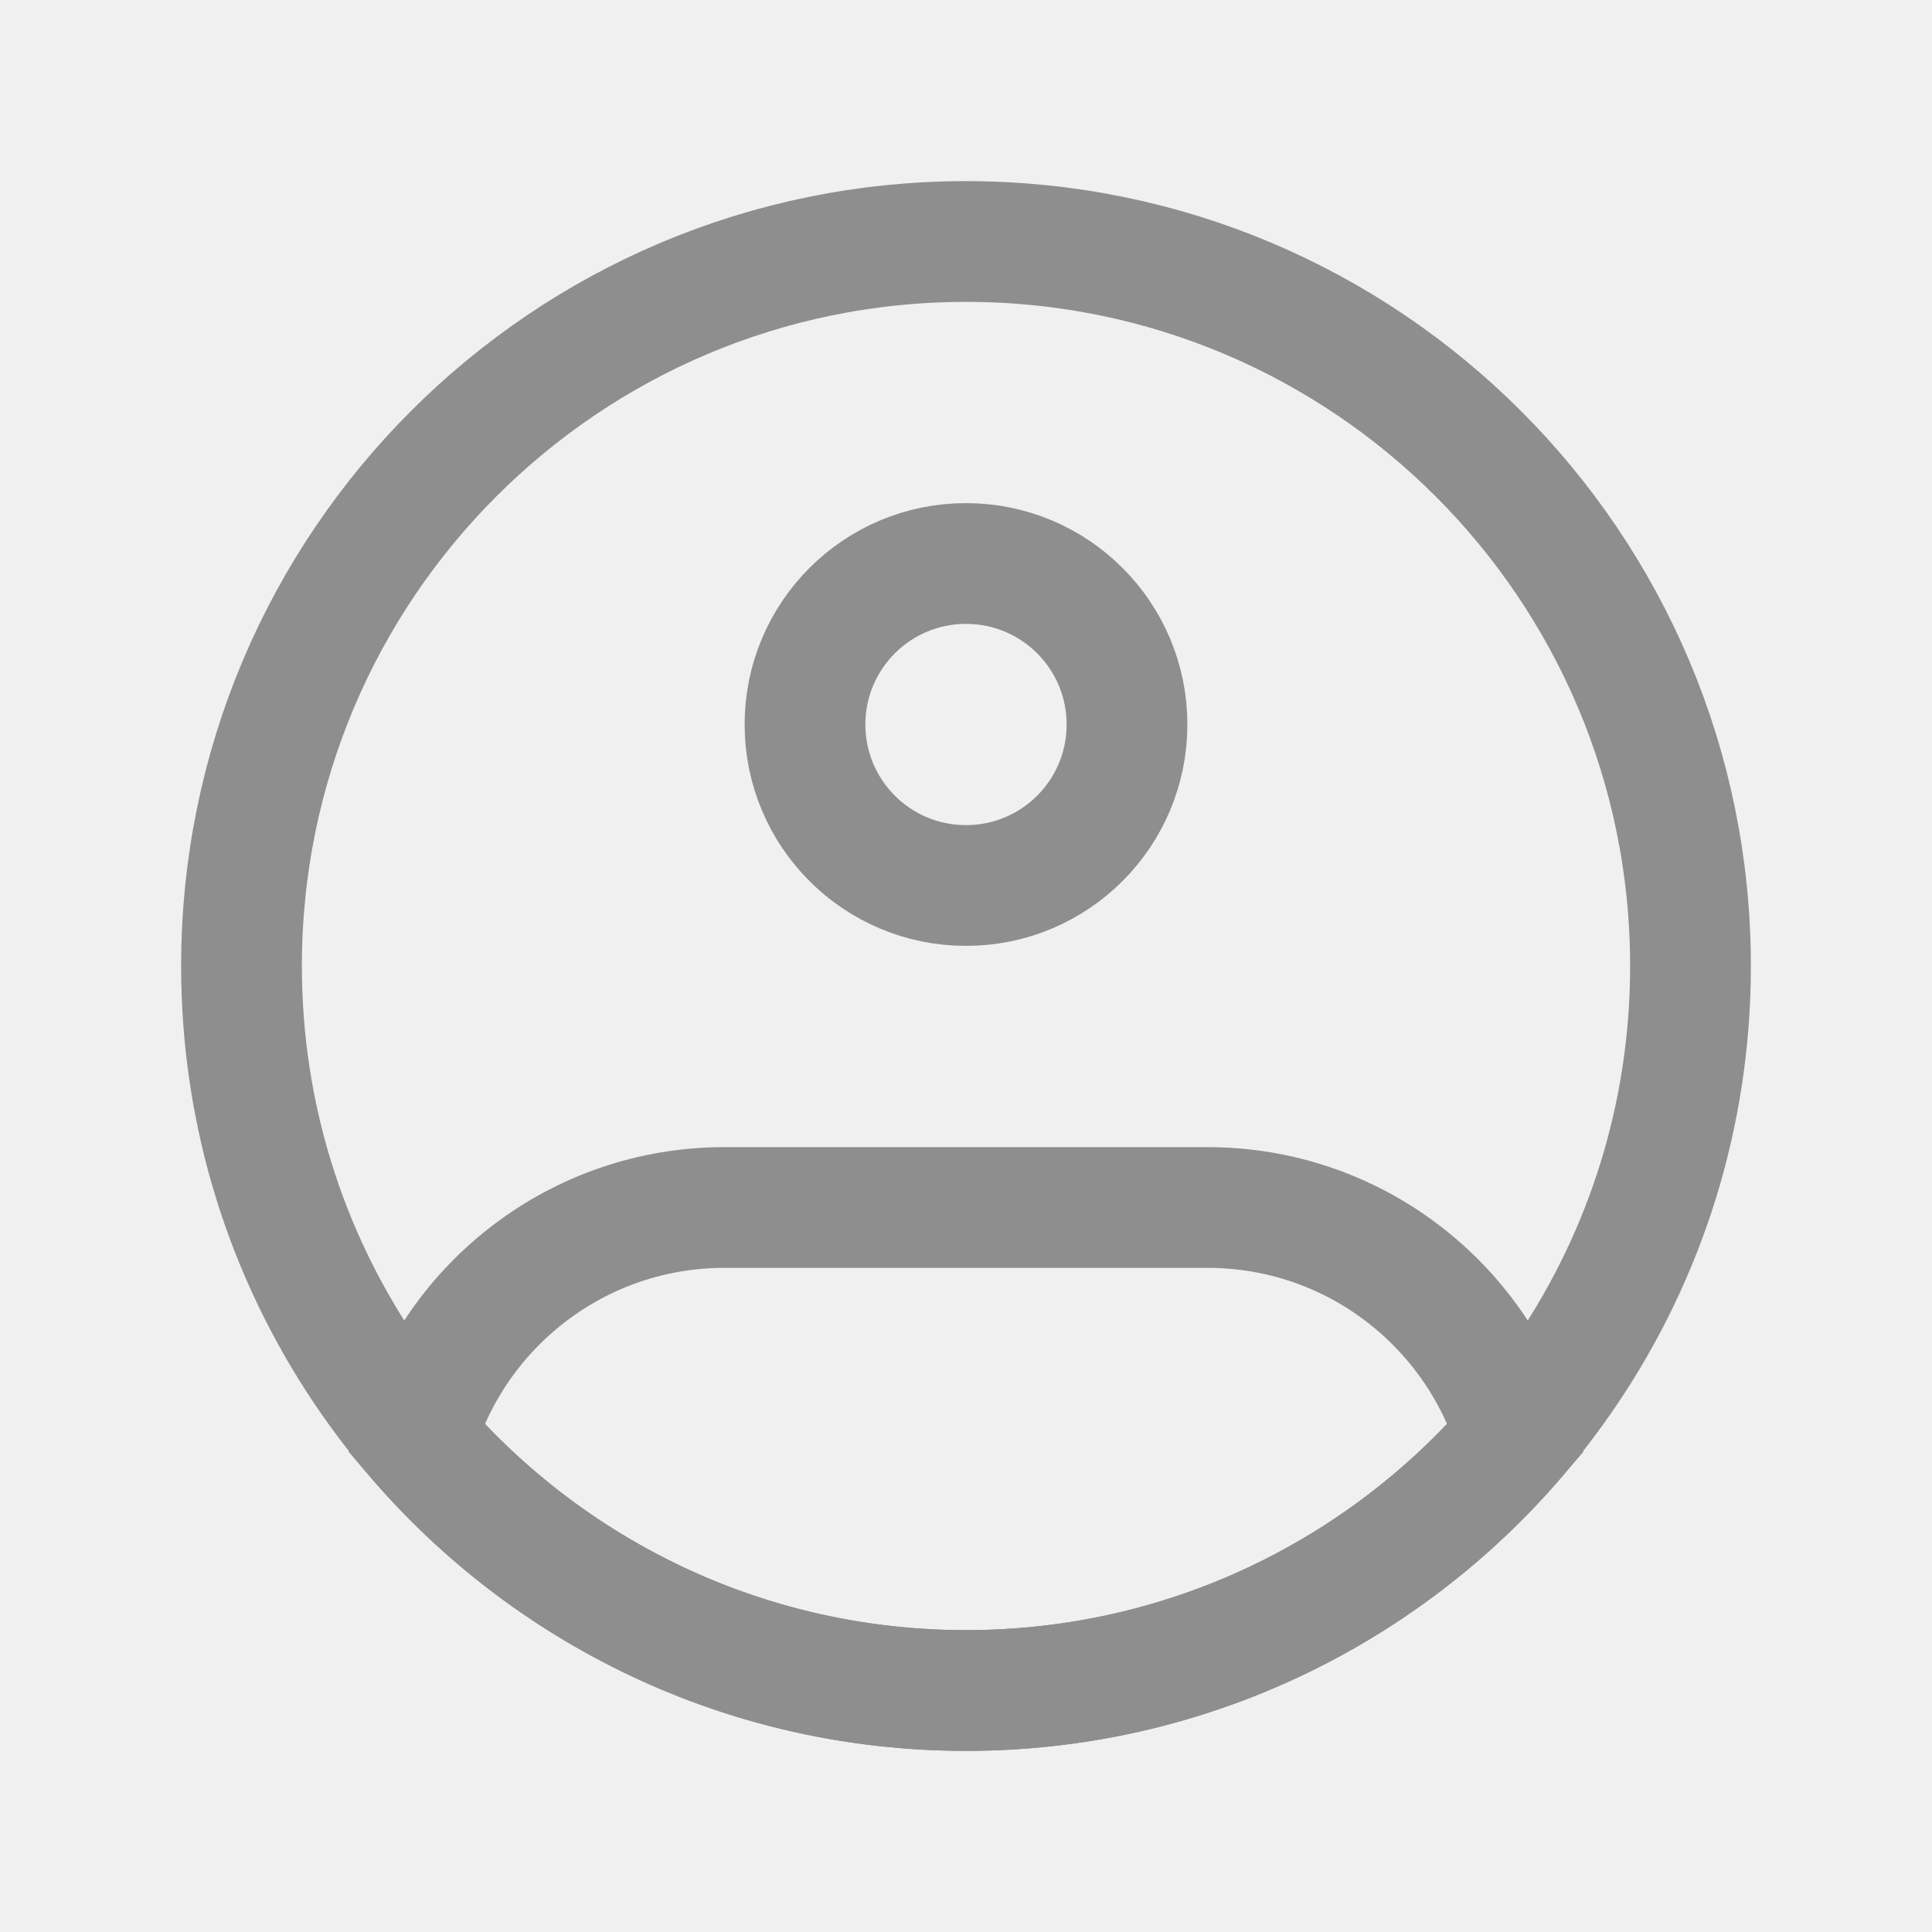
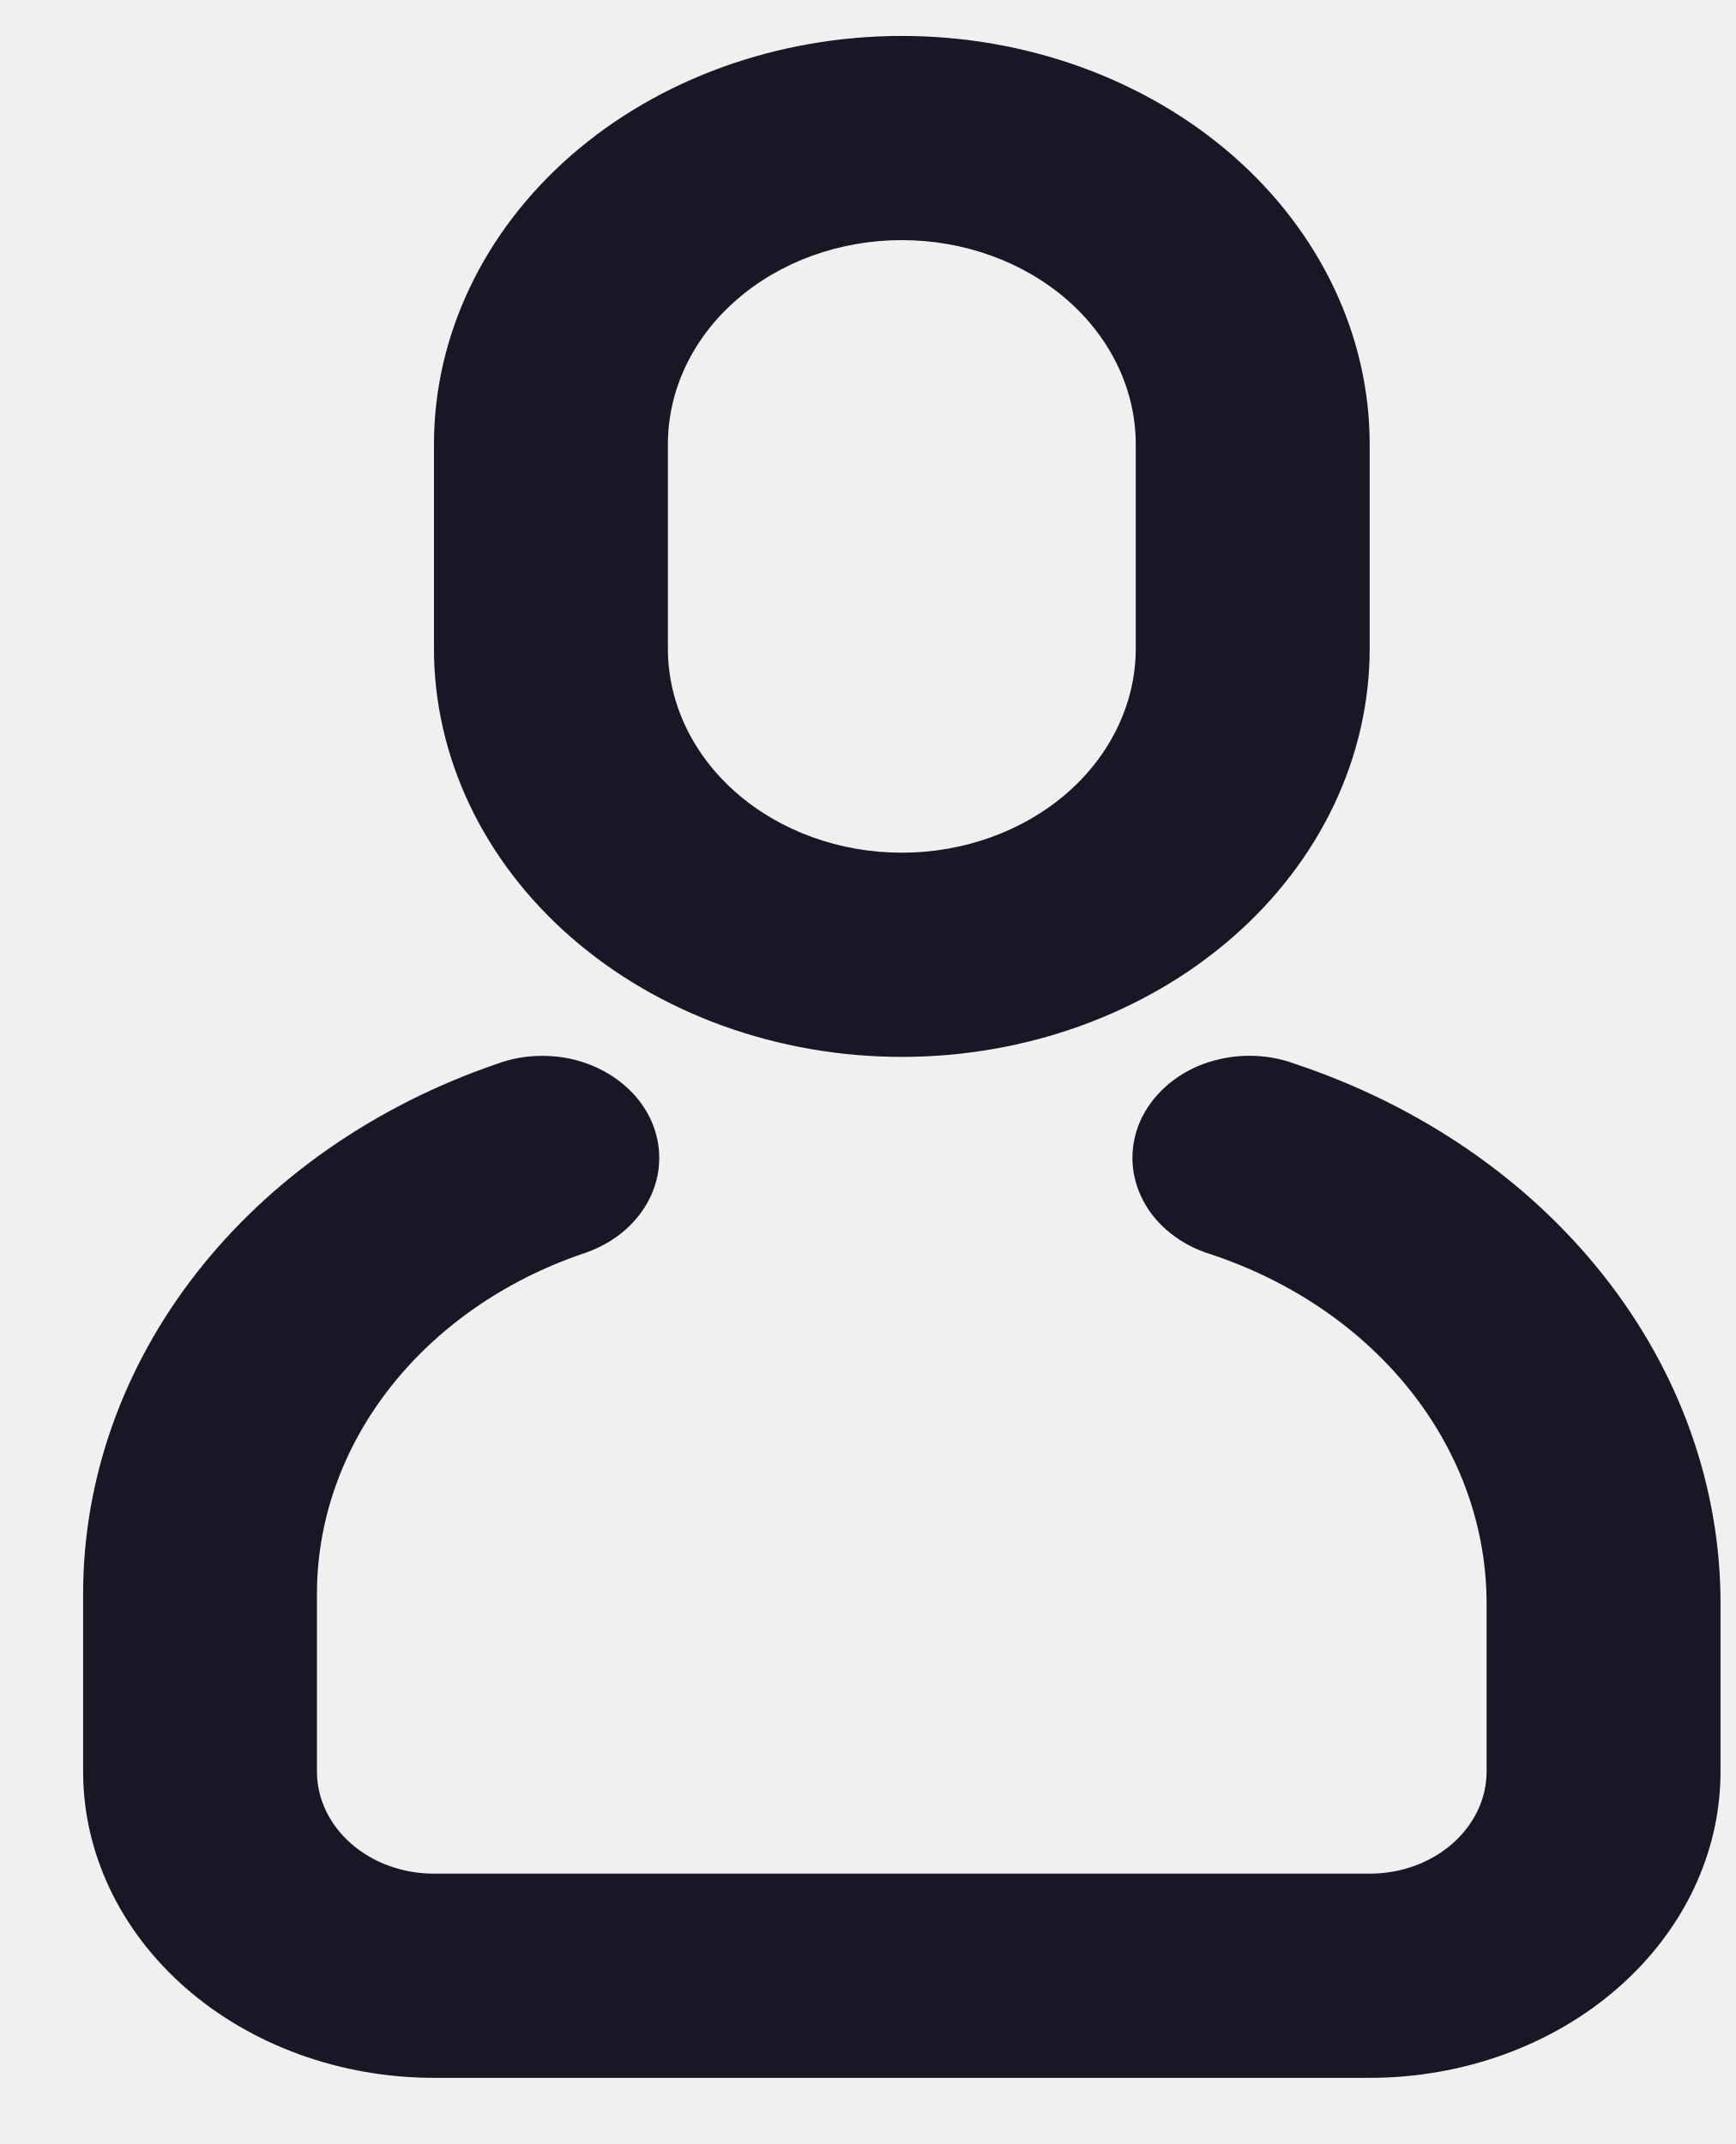
- <svg xmlns="http://www.w3.org/2000/svg" width="24" height="24" viewBox="0 0 24 24" fill="none">
-   <g clip-path="url(#clip0_429_9153)">
-     <path d="M21 12C21 13.857 20.438 15.582 19.474 17.016C17.858 19.419 15.114 21 12 21C8.886 21 6.142 19.419 4.526 17.016C3.562 15.582 3 13.857 3 12C3 7.029 7.029 3 12 3C16.971 3 21 7.029 21 12Z" stroke="#8E8E8E" stroke-width="1.5" />
-     <path d="M14 9C14 10.105 13.105 11 12 11C10.895 11 10 10.105 10 9C10 7.895 10.895 7 12 7C13.105 7 14 7.895 14 9Z" stroke="#8E8E8E" stroke-width="1.5" />
-     <path d="M15 15H9C7.188 15 5.658 16.204 5.166 17.856C6.816 19.781 9.266 21 12 21C14.734 21 17.183 19.781 18.834 17.856C18.342 16.204 16.812 15 15 15Z" stroke="#8E8E8E" stroke-width="1.5" />
-   </g>
-   <defs>
-     <clipPath id="clip0_429_9153">
-       <rect width="24" height="24" fill="white" />
-     </clipPath>
-   </defs>
+ <svg xmlns="http://www.w3.org/2000/svg" width="17" height="21" viewBox="0 0 17 21" fill="none">
+   <path d="M4.862 10.422C5.002 10.369 5.154 10.342 5.307 10.342C5.46 10.341 5.612 10.367 5.753 10.419C5.894 10.471 6.022 10.546 6.129 10.642C6.237 10.737 6.321 10.851 6.377 10.975C6.433 11.099 6.46 11.232 6.456 11.366C6.453 11.499 6.418 11.631 6.355 11.753C6.292 11.875 6.202 11.984 6.09 12.075C5.977 12.166 5.845 12.236 5.701 12.282C4.936 12.545 4.278 13.004 3.815 13.598C3.352 14.191 3.104 14.893 3.104 15.612V17.352C3.104 17.617 3.225 17.871 3.44 18.059C3.655 18.247 3.946 18.352 4.25 18.352H13.414C13.717 18.352 14.009 18.247 14.223 18.059C14.438 17.871 14.559 17.617 14.559 17.352V15.705C14.559 14.963 14.301 14.239 13.819 13.629C13.337 13.018 12.654 12.55 11.86 12.286C11.715 12.242 11.582 12.173 11.468 12.083C11.354 11.994 11.262 11.885 11.198 11.764C11.133 11.642 11.097 11.511 11.091 11.377C11.086 11.243 11.111 11.11 11.165 10.985C11.22 10.86 11.303 10.746 11.409 10.649C11.515 10.552 11.642 10.475 11.783 10.422C11.924 10.37 12.076 10.342 12.229 10.341C12.382 10.34 12.534 10.366 12.676 10.418C13.903 10.826 14.96 11.55 15.705 12.494C16.451 13.438 16.85 14.558 16.85 15.705V17.352C16.85 18.148 16.488 18.91 15.843 19.473C15.199 20.036 14.325 20.352 13.414 20.352H4.25C3.339 20.352 2.465 20.036 1.82 19.473C1.176 18.91 0.814 18.148 0.814 17.352L0.814 15.612C0.814 14.492 1.2 13.398 1.922 12.472C2.644 11.547 3.668 10.832 4.862 10.422ZM8.832 0.352C10.047 0.352 11.212 0.773 12.072 1.523C12.931 2.274 13.414 3.291 13.414 4.352V6.352C13.414 7.413 12.931 8.43 12.072 9.18C11.212 9.93 10.047 10.352 8.832 10.352C7.617 10.352 6.451 9.93 5.592 9.18C4.733 8.43 4.25 7.413 4.25 6.352V4.352C4.25 3.291 4.733 2.274 5.592 1.523C6.451 0.773 7.617 0.352 8.832 0.352ZM8.832 2.352C8.224 2.352 7.641 2.563 7.212 2.938C6.782 3.313 6.541 3.821 6.541 4.352V6.352C6.541 6.882 6.782 7.391 7.212 7.766C7.641 8.141 8.224 8.352 8.832 8.352C9.439 8.352 10.022 8.141 10.452 7.766C10.881 7.391 11.123 6.882 11.123 6.352V4.352C11.123 3.821 10.881 3.313 10.452 2.938C10.022 2.563 9.439 2.352 8.832 2.352Z" fill="#181725" />
</svg>
